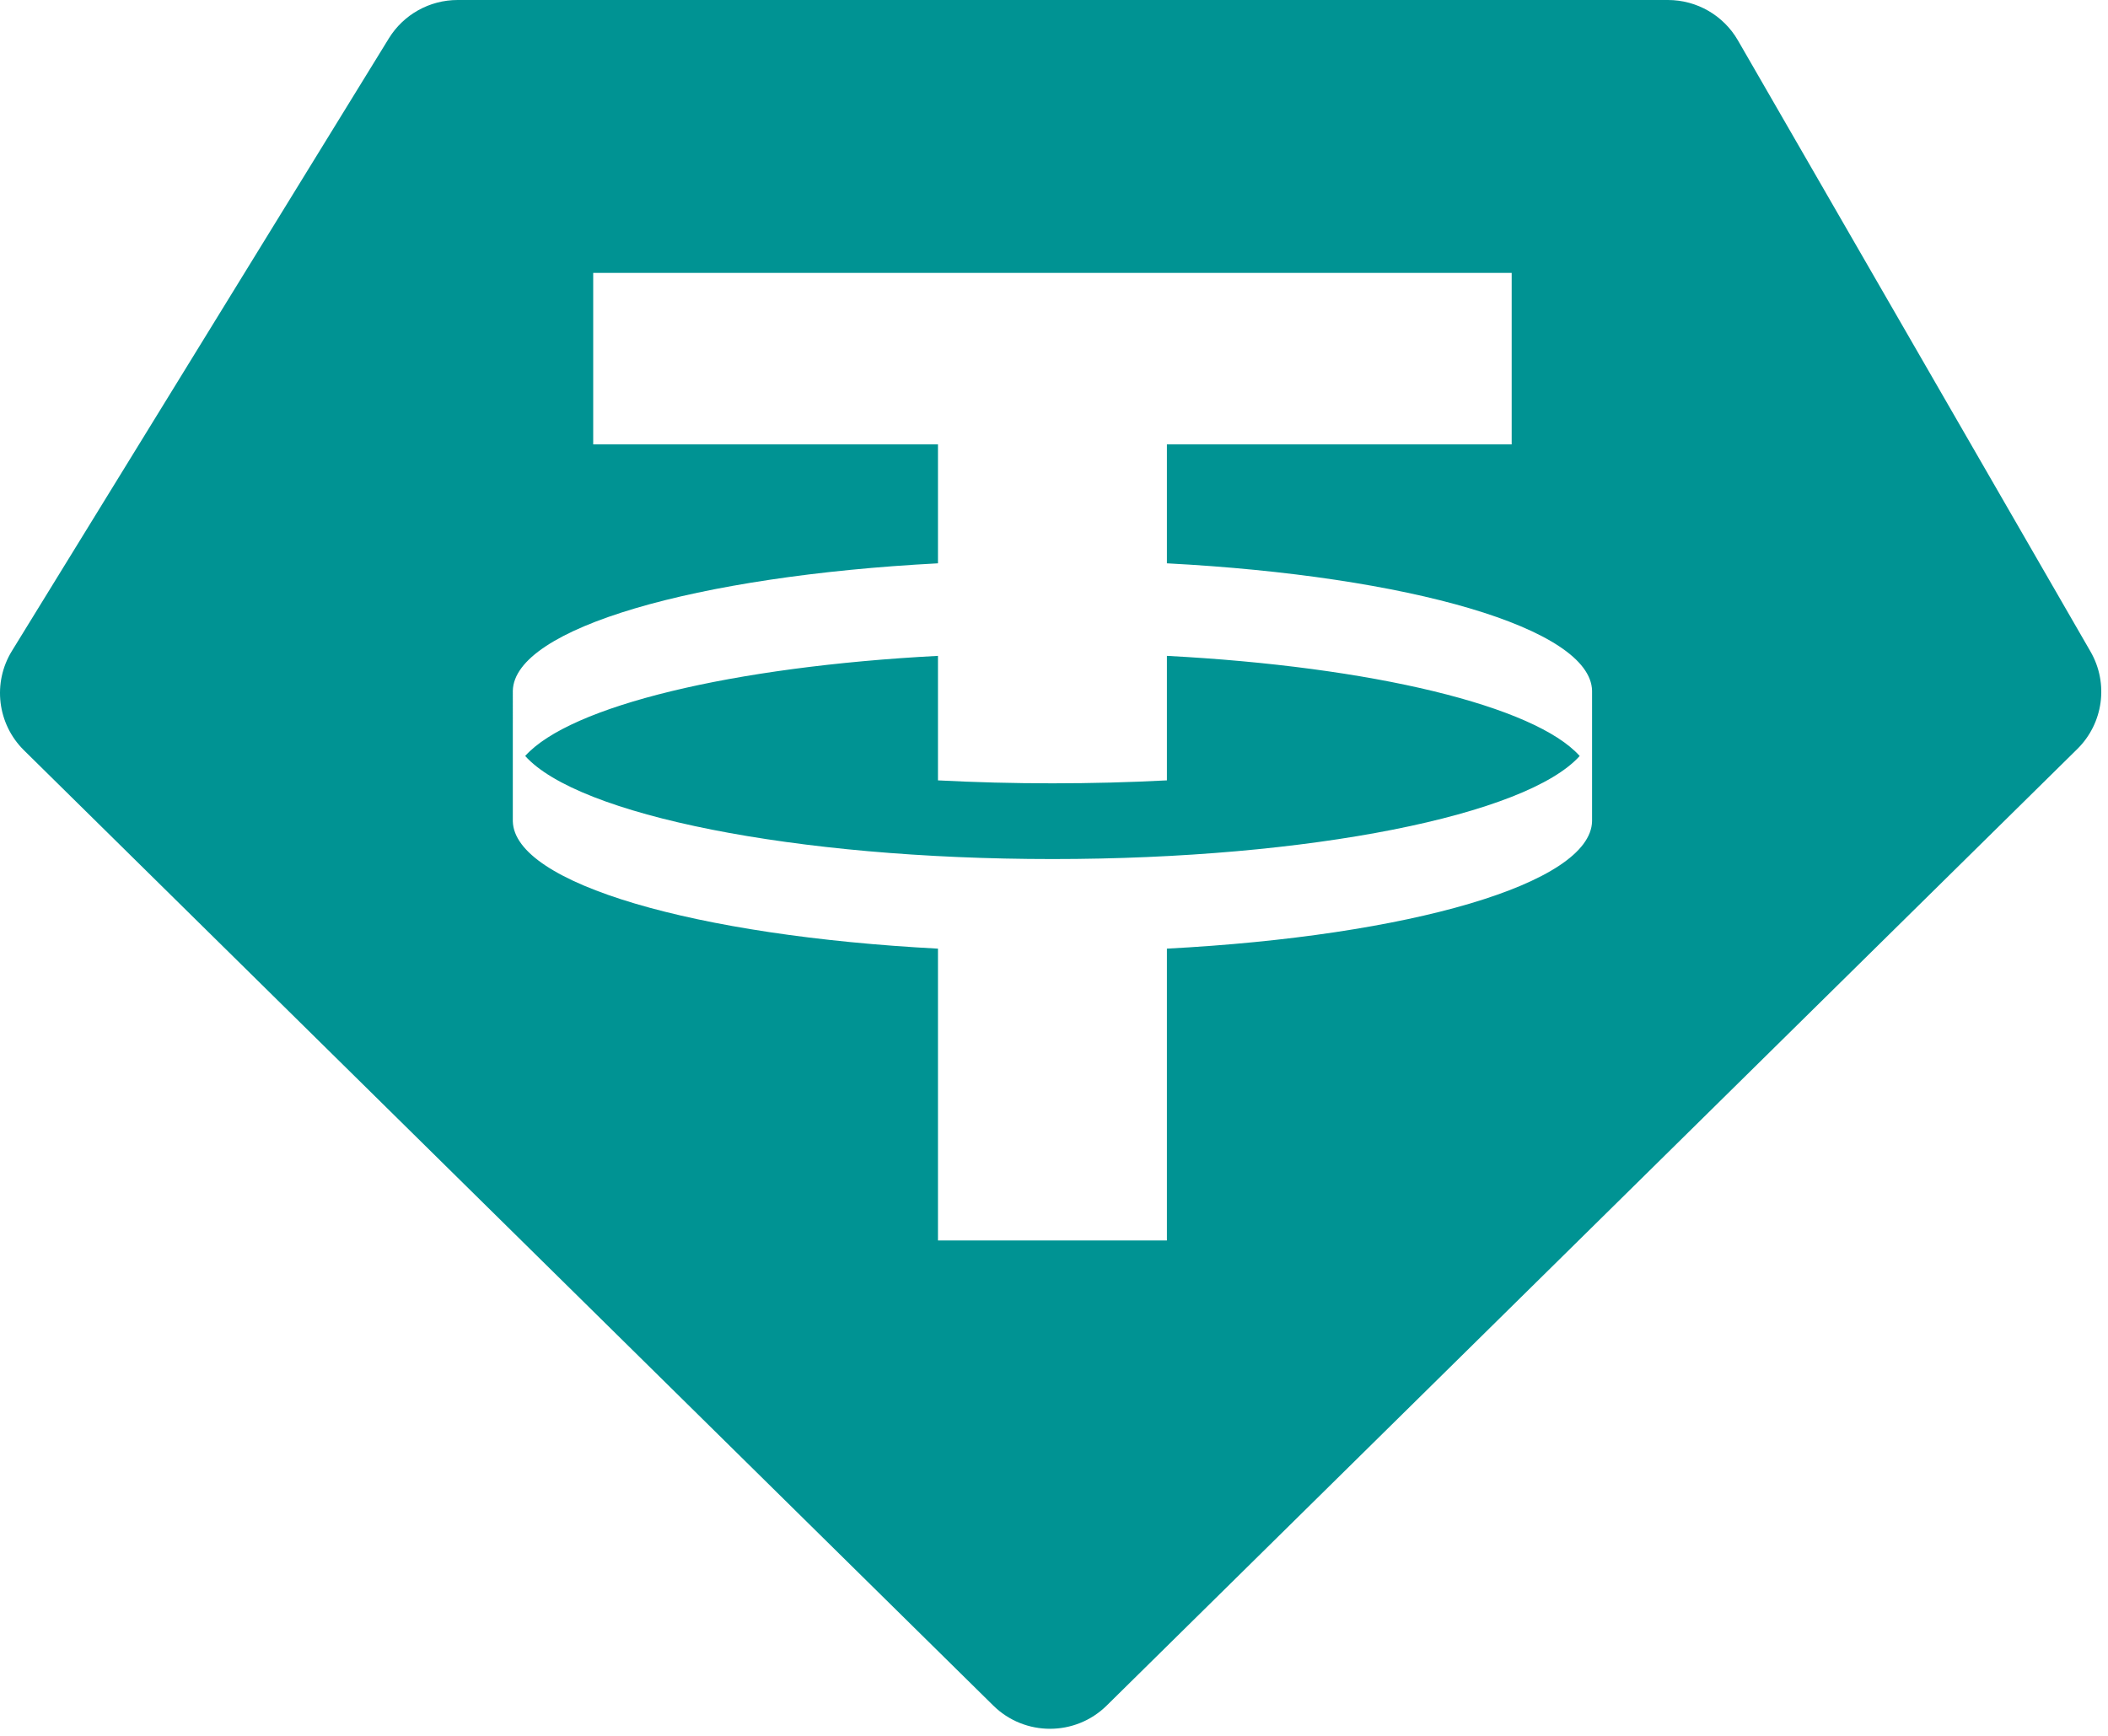
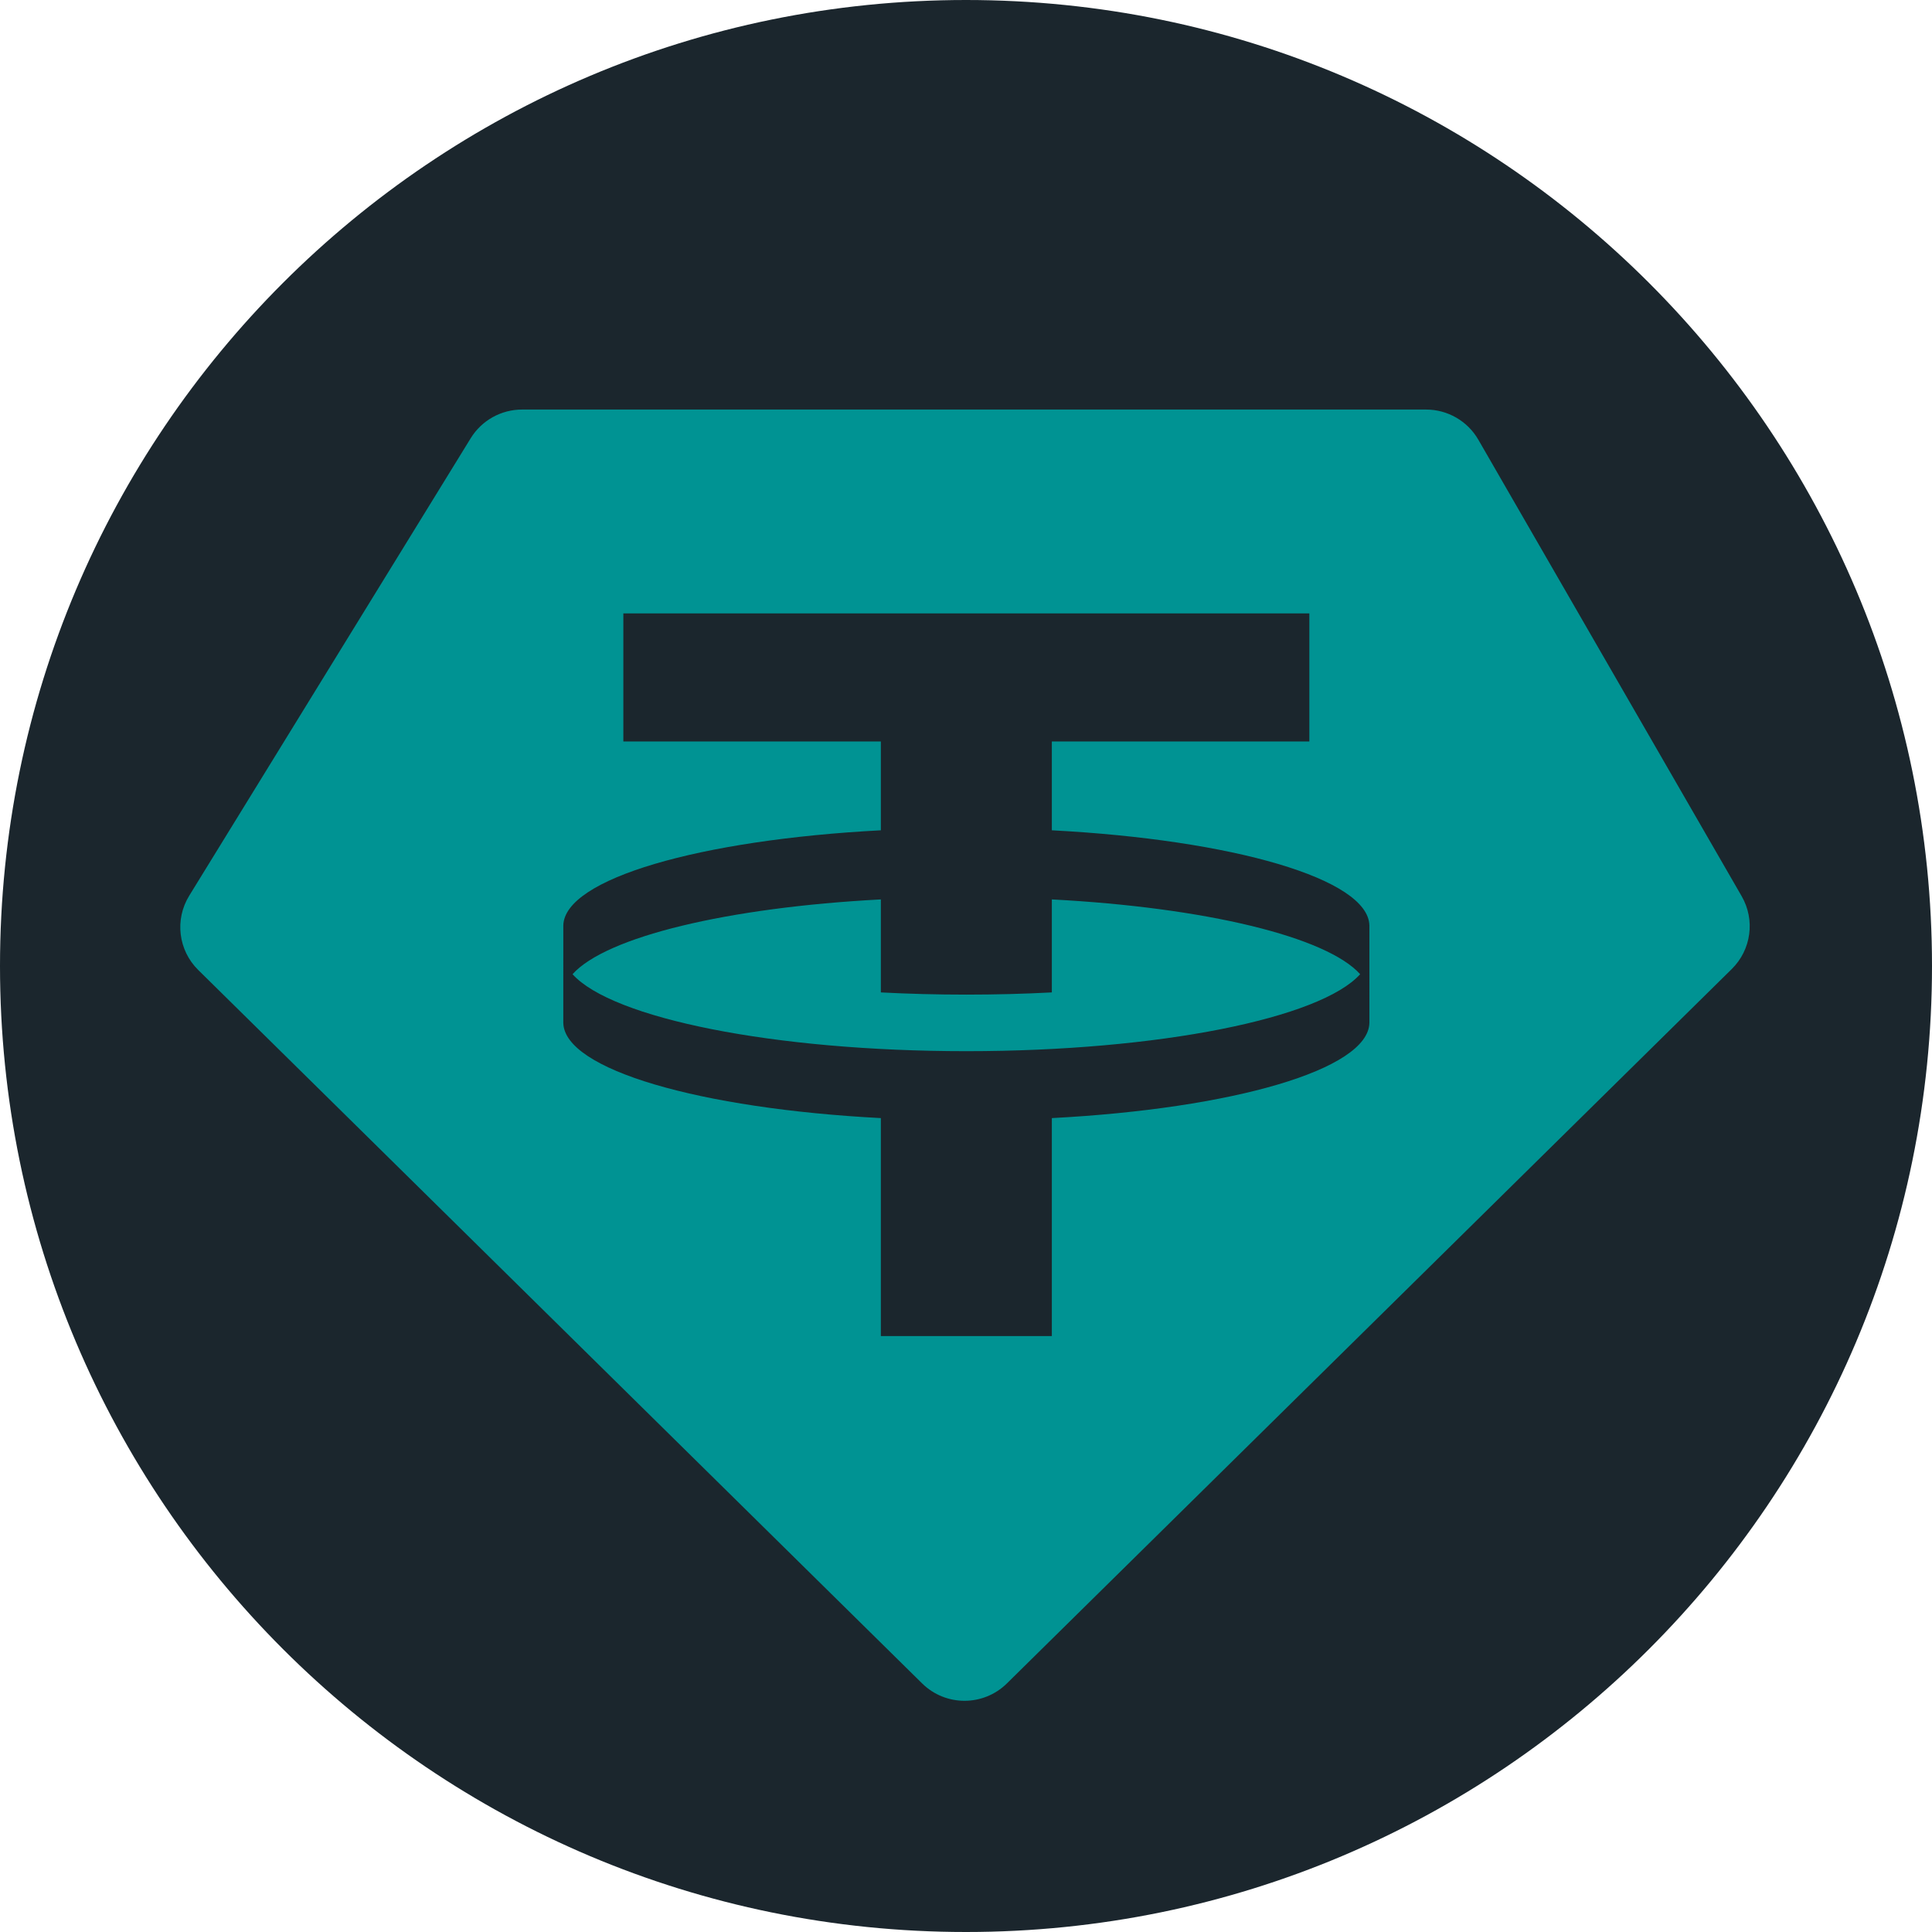
- <svg xmlns="http://www.w3.org/2000/svg" width="300" height="247" viewBox="0 0 300 247" fill="none">
-   <path fill-rule="evenodd" clip-rule="evenodd" d="M65.128 0H237.375C241.485 0 245.281 2.19 247.331 5.744L297.514 92.741C300.116 97.252 299.343 102.947 295.631 106.605L157.502 242.745C153.028 247.156 145.83 247.156 141.355 242.745L3.413 106.789C-0.385 103.046 -1.096 97.185 1.697 92.646L55.338 5.465C57.427 2.069 61.134 0 65.128 0ZM215.135 38.841V63.251H166.069V80.176C200.529 81.984 226.384 89.412 226.576 98.316L226.575 116.877C226.383 125.78 200.529 133.209 166.069 135.017V176.551H133.488V135.017C99.027 133.209 73.173 125.78 72.981 116.877L72.982 98.316C73.174 89.412 99.027 81.984 133.488 80.176V63.251H84.422V38.841H215.135ZM149.778 122.266C186.554 122.266 217.292 115.984 224.815 107.596C218.436 100.483 195.362 94.885 166.069 93.348V111.068C160.818 111.343 155.368 111.488 149.778 111.488C144.189 111.488 138.738 111.343 133.488 111.068V93.348C104.195 94.885 81.121 100.483 74.742 107.596C82.264 115.984 113.003 122.266 149.778 122.266Z" fill="#009393" />
+ <svg xmlns="http://www.w3.org/2000/svg" width="868" height="868" viewBox="0 0 868 868" fill="none">
+   <circle cx="434" cy="434" r="434" fill="#1B262D" />
+   <path fill-rule="evenodd" clip-rule="evenodd" d="M234.563 184H640.697C650.387 184 659.339 189.164 664.172 197.542L782.495 402.657C788.631 413.294 786.808 426.72 778.056 435.346L452.368 756.327C441.818 766.724 424.846 766.724 414.296 756.327L89.048 435.78C80.093 426.954 78.416 413.136 85.001 402.433L211.48 196.884C216.405 188.879 225.146 184 234.563 184ZM588.257 275.577V333.129H472.567V373.032C553.82 377.296 614.782 394.81 615.234 415.802L615.231 459.563C614.779 480.556 553.82 498.069 472.567 502.333V600.259H395.746V502.333C314.492 498.069 253.531 480.555 253.078 459.563L253.081 415.802C253.533 394.81 314.492 377.296 395.746 373.032V333.129H280.055V275.577H588.257ZM434.156 472.268C520.868 472.268 593.345 457.459 611.082 437.683C596.041 420.912 541.636 407.713 472.567 404.089V445.867C460.187 446.516 447.336 446.858 434.156 446.858C420.976 446.858 408.125 446.516 395.746 445.867V404.089C326.676 407.713 272.271 420.912 257.23 437.683C274.968 457.459 347.444 472.268 434.156 472.268Z" fill="#009393" />
</svg>
